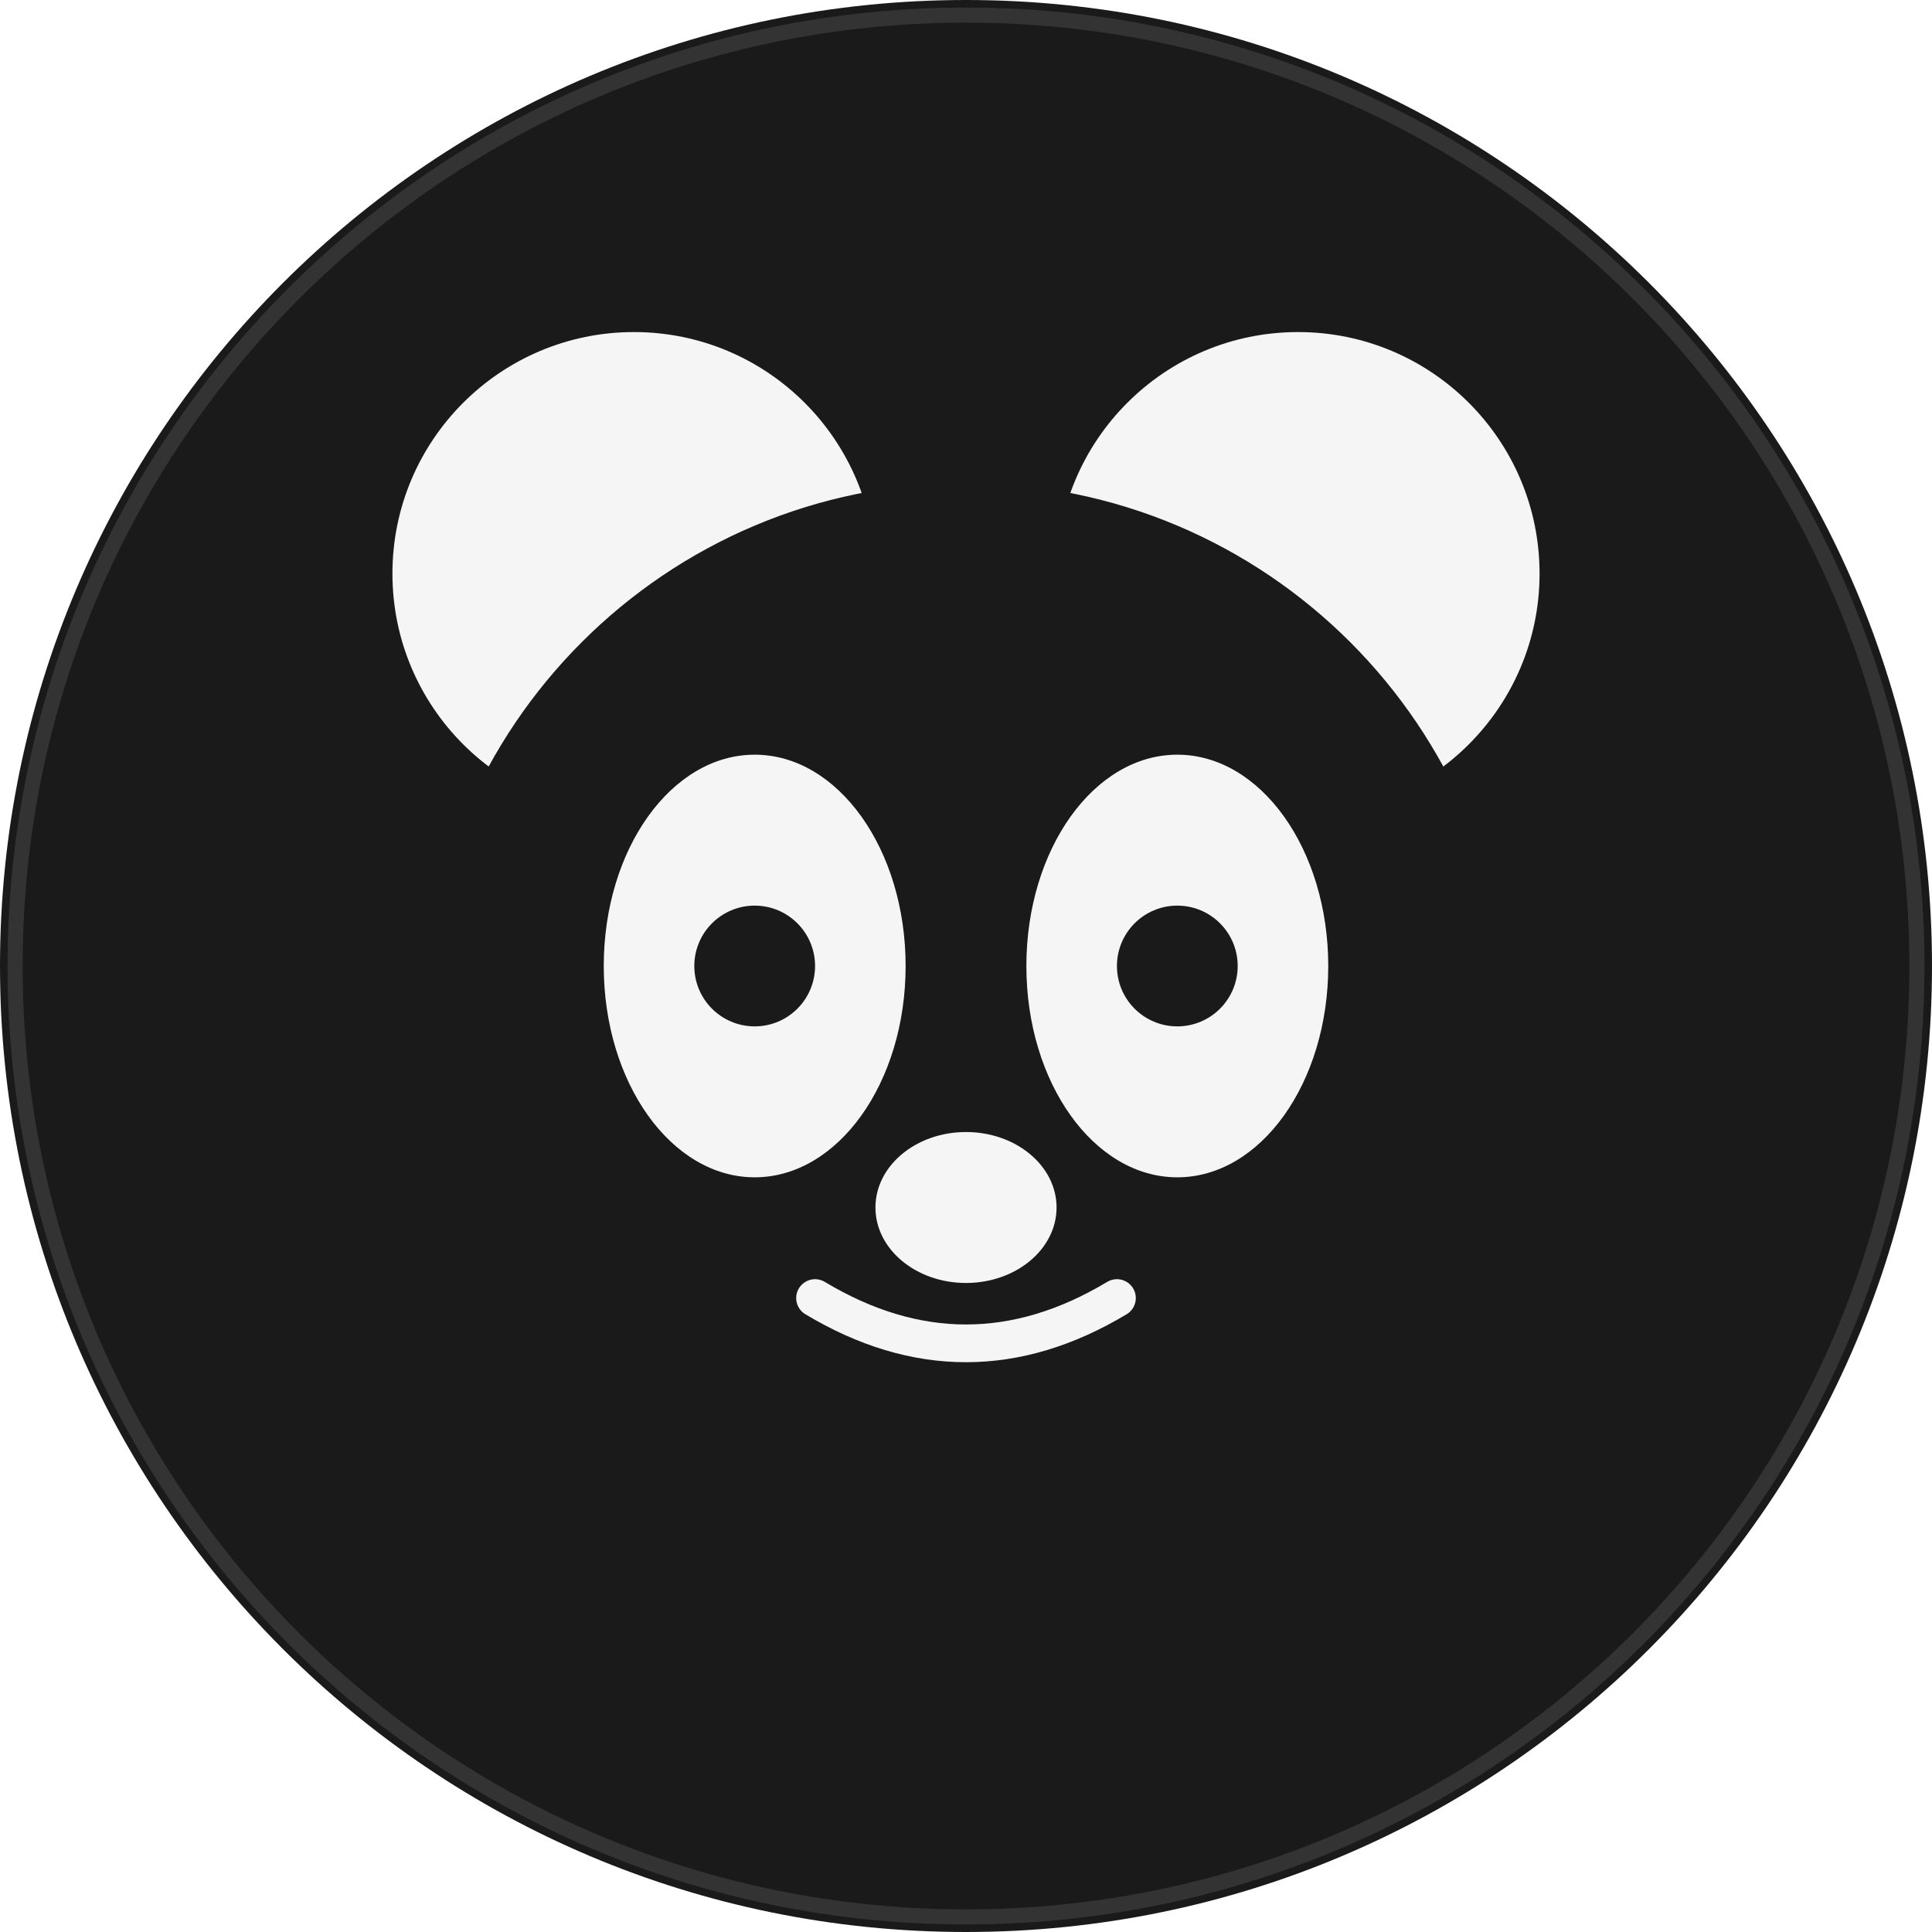
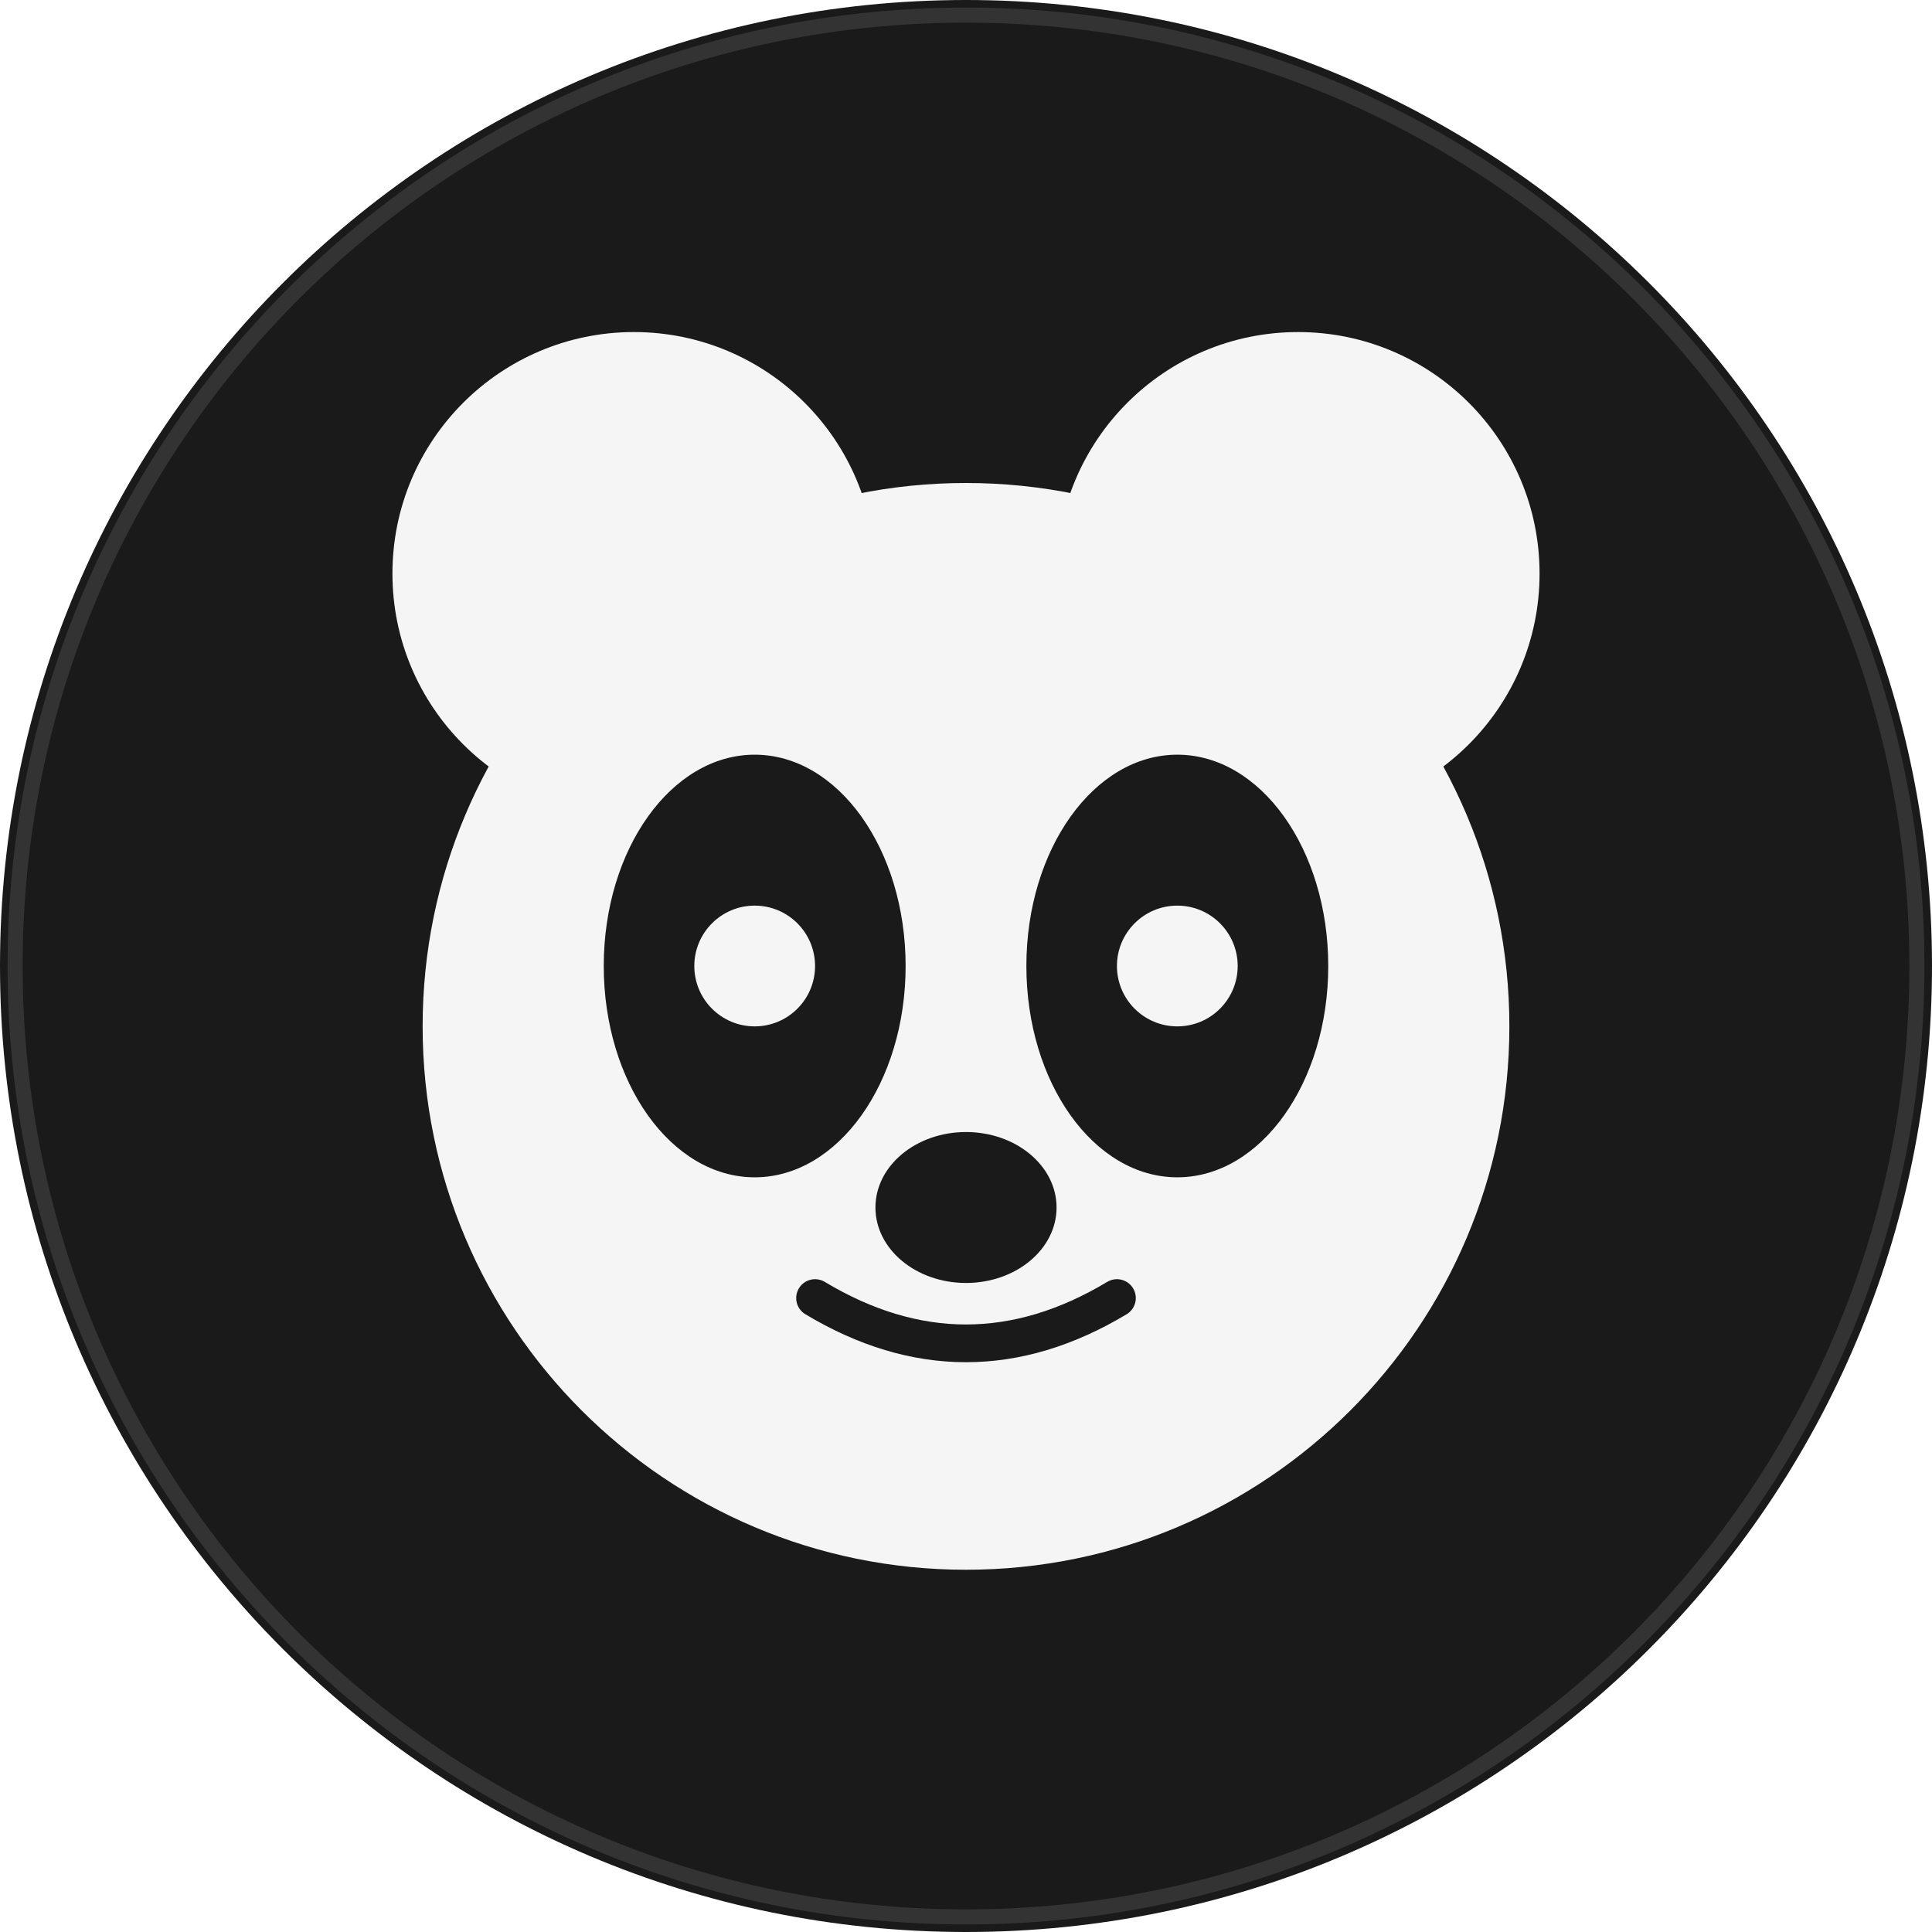
<svg xmlns="http://www.w3.org/2000/svg" viewBox="0 0 128 128">
  <circle cx="64" cy="64" r="64" fill="#1a1a1a" />
  <circle cx="42" cy="38" r="16" fill="#F5F5F5" />
  <circle cx="86" cy="38" r="16" fill="#F5F5F5" />
-   <circle cx="64" cy="68" r="36" fill="#1a1a1a" />
-   <ellipse cx="50" cy="64" rx="10" ry="14" fill="#F5F5F5" />
-   <ellipse cx="78" cy="64" rx="10" ry="14" fill="#F5F5F5" />
-   <circle cx="50" cy="64" r="4" fill="#1a1a1a" />
-   <circle cx="78" cy="64" r="4" fill="#1a1a1a" />
-   <ellipse cx="64" cy="80" rx="6" ry="5" fill="#F5F5F5" />
-   <path d="M 54 86 Q 64 92 74 86" stroke="#F5F5F5" stroke-width="2.5" fill="none" stroke-linecap="round" />
+   <circle cx="64" cy="68" r="36" fill="#F5F5F5" />
+   <ellipse cx="50" cy="64" rx="10" ry="14" fill="#1a1a1a" />
+   <ellipse cx="78" cy="64" rx="10" ry="14" fill="#1a1a1a" />
+   <circle cx="50" cy="64" r="4" fill="#F5F5F5" />
+   <circle cx="78" cy="64" r="4" fill="#F5F5F5" />
+   <ellipse cx="64" cy="80" rx="6" ry="5" fill="#1a1a1a" />
+   <path d="M 54 86 Q 64 92 74 86" stroke="#1a1a1a" stroke-width="2.5" fill="none" stroke-linecap="round" />
  <circle cx="64" cy="64" r="63" fill="none" stroke="#333333" stroke-width="1" />
</svg>
